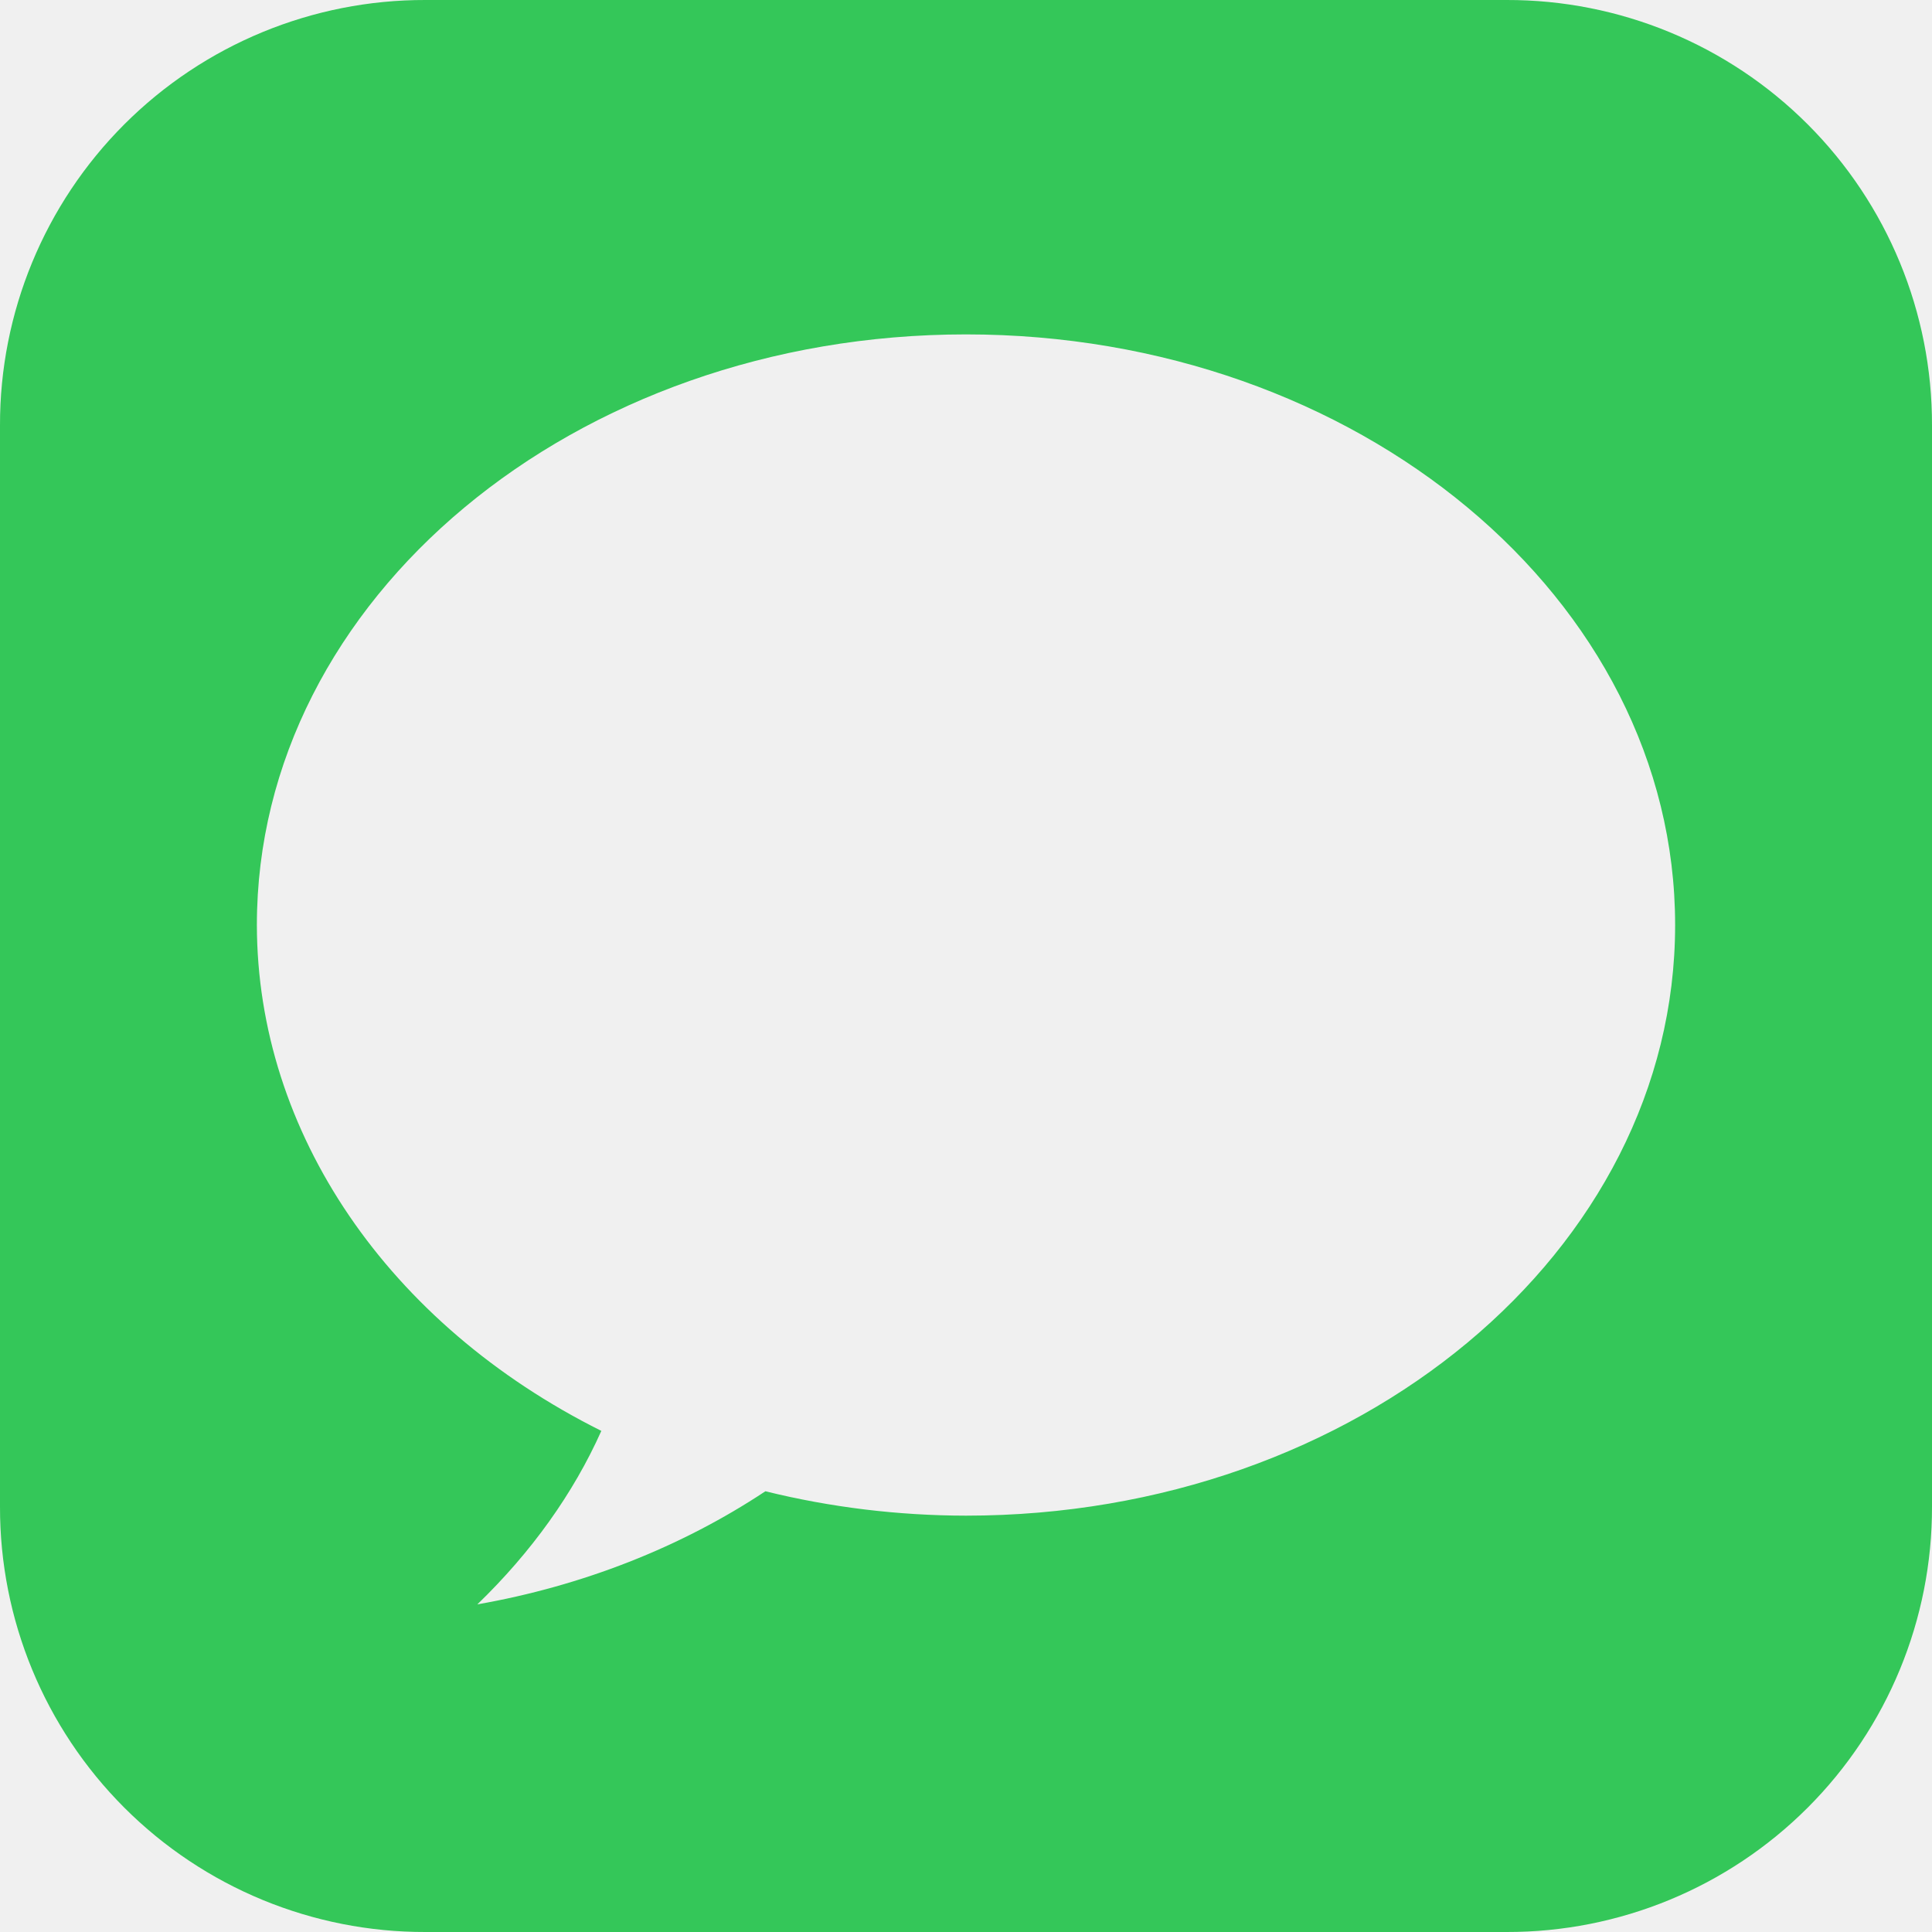
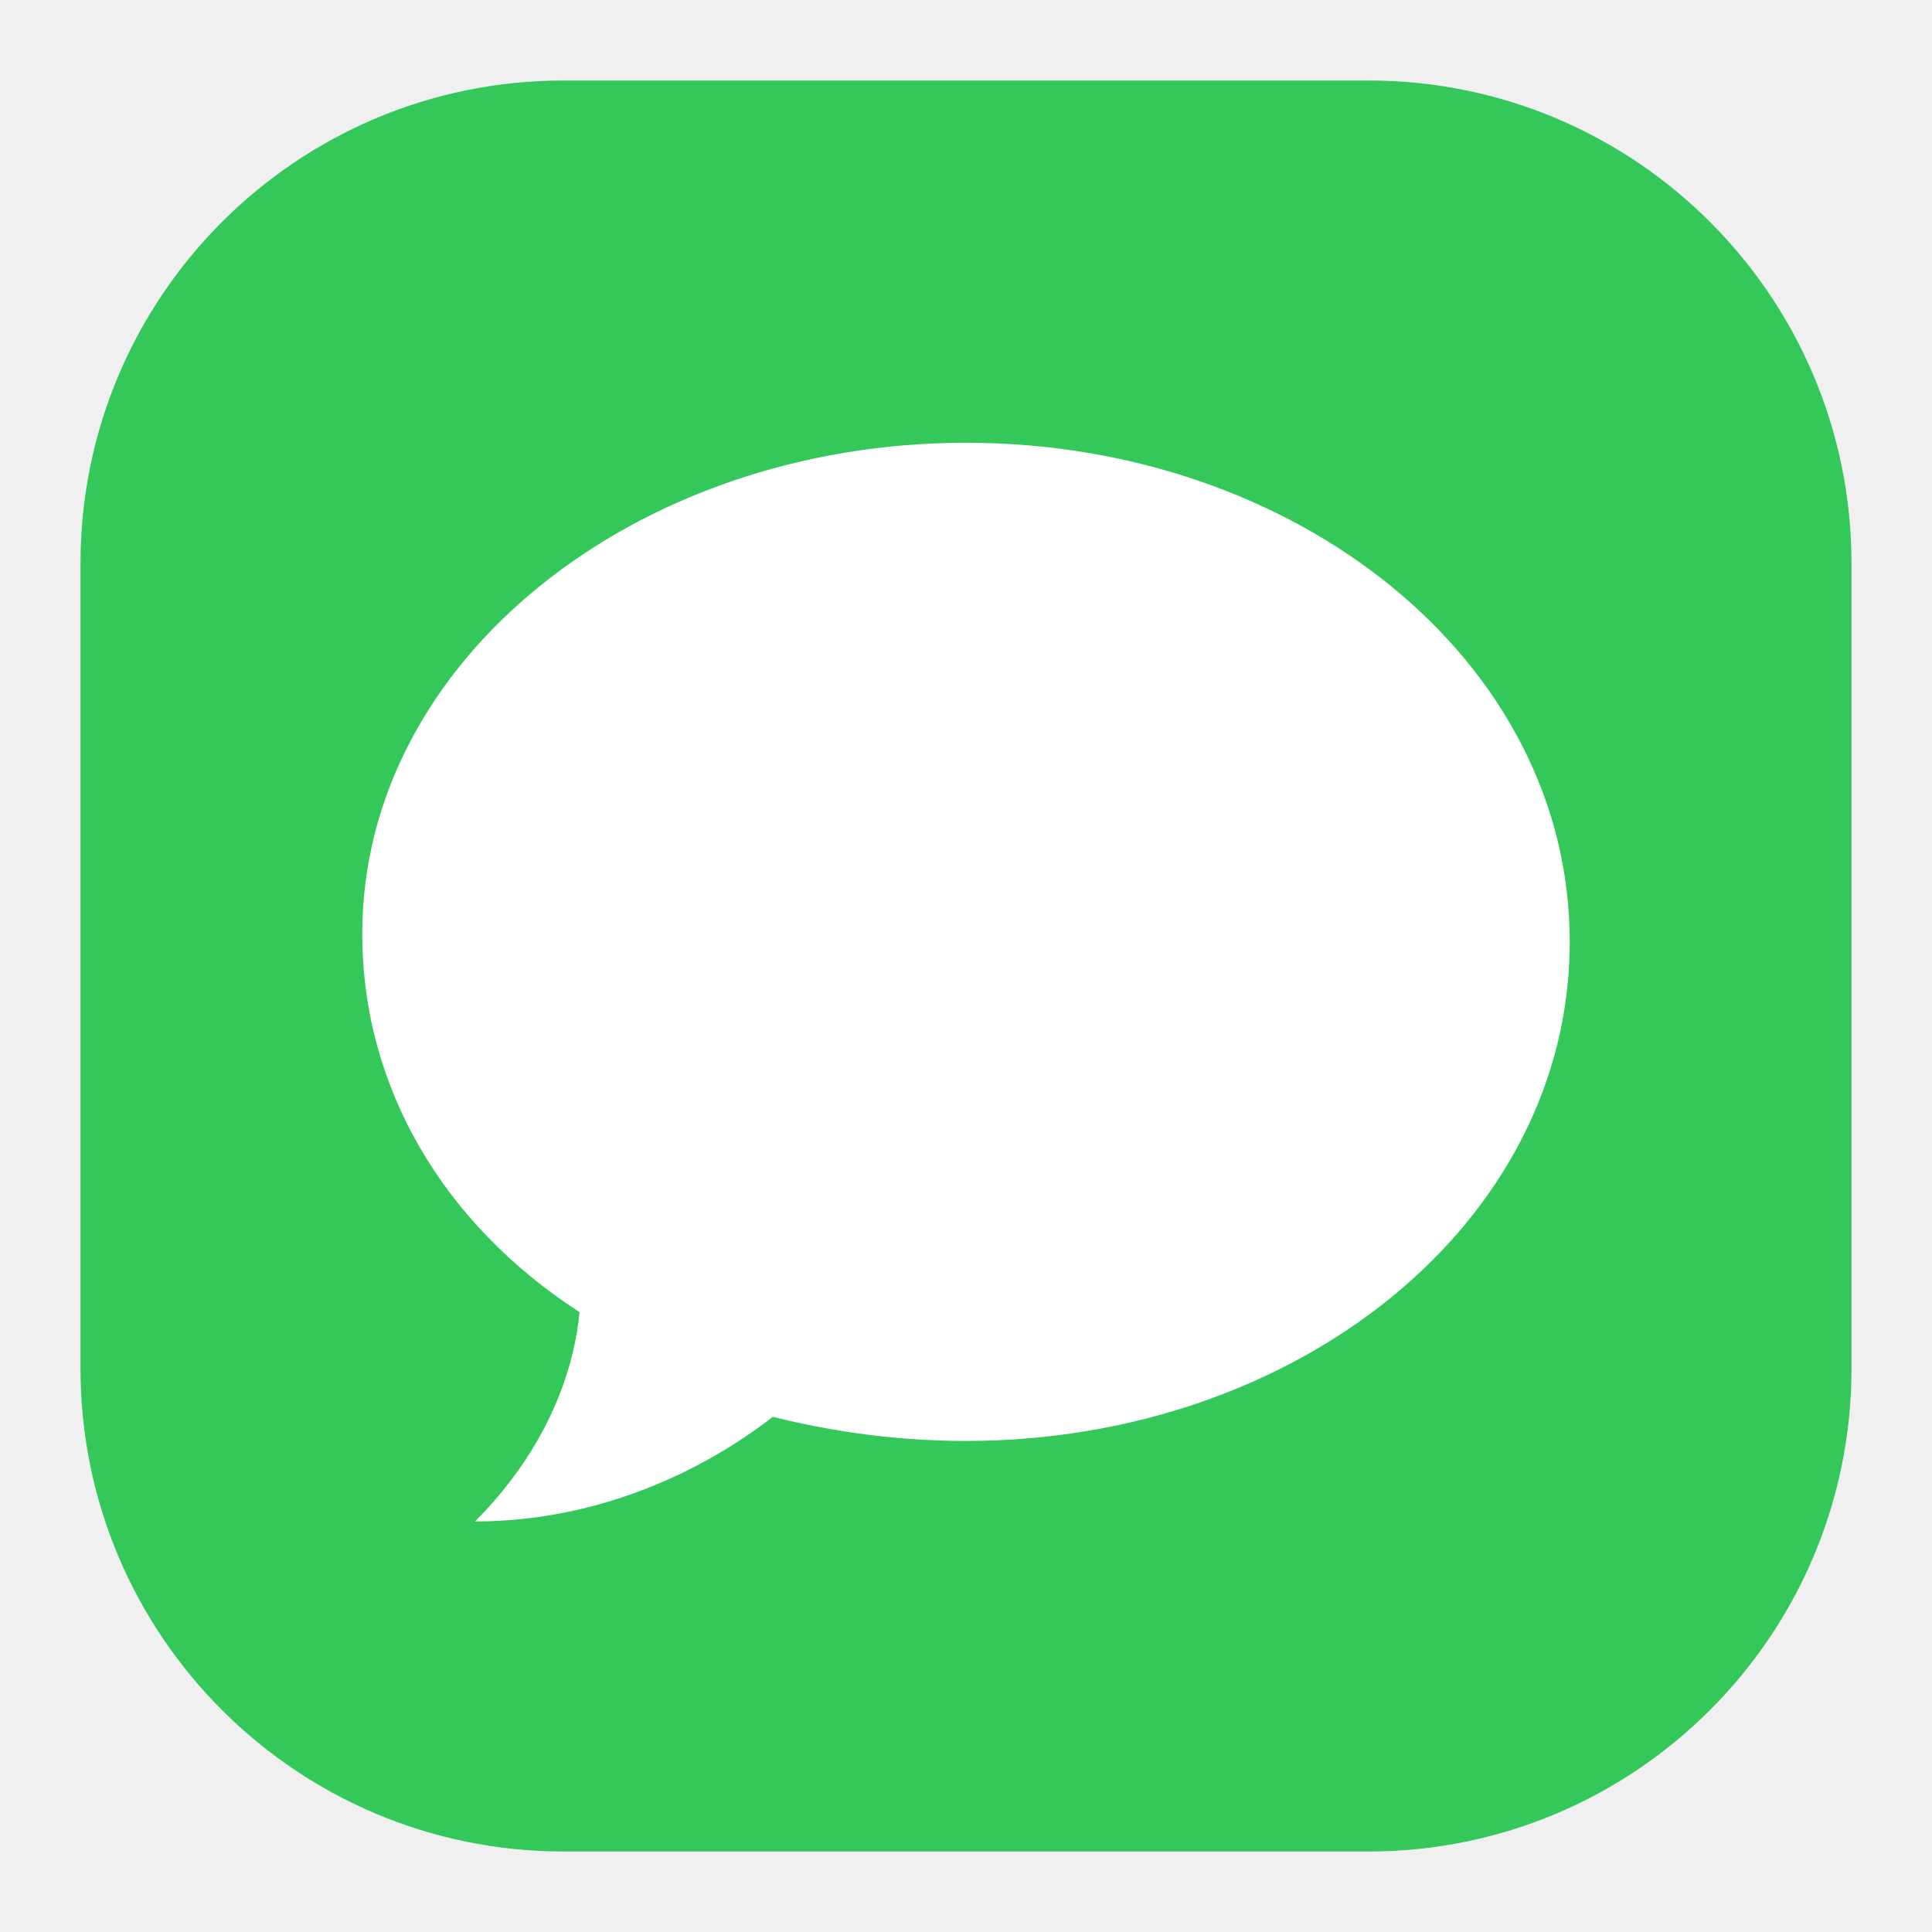
- <svg xmlns="http://www.w3.org/2000/svg" width="24" height="24" viewBox="0 0 24 24" fill="#34C759">
-   <path d="M5.285 0A5.273 5.273 0 0 0 0 5.285v13.43A5.273 5.273 0 0 0 5.285 24h13.43A5.273 5.273 0 0 0 24 18.715V5.285A5.273 5.273 0 0 0 18.715 0ZM12 4.154a8.809 7.337 0 0 1 8.809 7.338A8.809 7.337 0 0 1 12 18.828a8.809 7.337 0 0 1-2.492-.303A8.656 7.337 0 0 1 5.93 19.93a9.929 7.337 0 0 0 1.54-2.155 8.809 7.337 0 0 1-4.279-6.283A8.809 7.337 0 0 1 12 4.154" />
+ <svg xmlns="http://www.w3.org/2000/svg" width="24" height="24" viewBox="0 0 24 24">
+   <rect x="1" y="1" width="22" height="22" rx="6" fill="#34C759" />
+   <path fill="#fff" d="M12 5.5c-4.1 0-7.5 2.7-7.5 6.1 0 1.9 1 3.6 2.7 4.7-.1 1-.6 1.9-1.3 2.6 1.5 0 2.8-.6 3.7-1.3.8.2 1.6.3 2.4.3 4.1 0 7.5-2.7 7.5-6.2S16.1 5.5 12 5.5Z" />
</svg>
